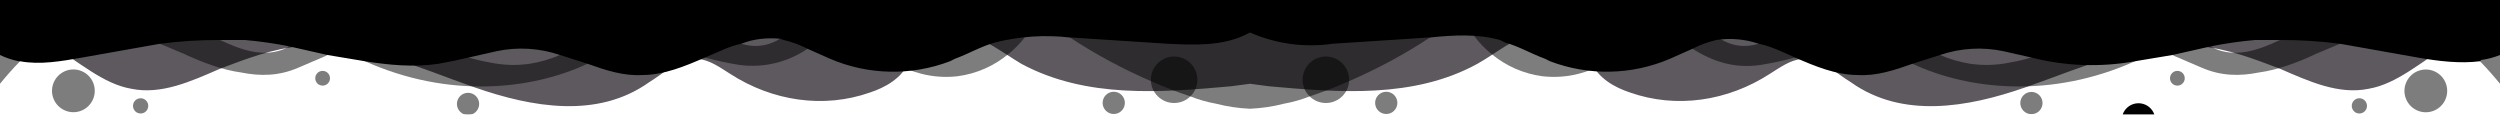
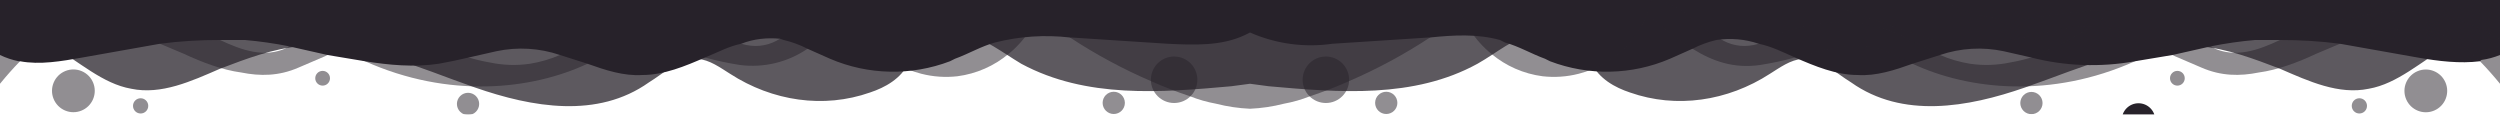
<svg xmlns="http://www.w3.org/2000/svg" preserveAspectRatio="xMidYMax slice" viewBox="0 0 2000 91.5" width="4000" height="183">
  <path fill="#27222A" d="M2000 0v26c-14-1-29 4-42 11-21 12-40 30-63 34-24 5-48-6-71-16-21-8-42-16-64-18-47-5-94 17-140 33s-98 25-139-4c-13-8-25-20-39-19-10 1-18 7-26 12-34 22-75 28-112 15-12-4-25-11-31-24-8-18-28-26-45-23s-30 15-46 24c-51 28-111 23-167 18l-15-2-15 2c-56 5-116 10-168-18-15-9-29-20-45-24s-37 5-45 23c-6 13-19 20-31 24-37 13-78 7-112-15-8-5-16-11-26-12-14-1-26 11-39 19-41 29-93 20-139 4s-92-38-140-33c-22 2-43 10-64 18-23 10-47 21-71 16-23-4-42-22-63-34-13-7-28-12-42-11V0z" opacity=".75" />
-   <path fill="%23aec7d6" d="M542 0c-21 9-48 18-80 29a127 127 0 01-65 5l-1-1-32-7-19-4a78 78 0 00-19-1 87 87 0 00-24 4 180 180 0 00-25 11l-6 3-2 1-7 4-2 1-21 9c-16 7-31 7-46 4-15-2-31-8-46-15l-19-8c-19-7-38-13-58-12h-3a71 71 0 00-32 10 97 97 0 00-19 16A283 283 0 000 67V32c18-11 38-19 57-22 31-4 69 5 99 14l10 3a70 70 0 0110 5c17 8 36 15 54 6l1-1a199 199 0 0018-11l11-7a76 76 0 0111-5 87 87 0 0118-5 124 124 0 0119-1 265 265 0 0132 2c21 2 43 7 62 5 17-2 32-8 47-15zM1185 0l-2 1-15 11-24 18a424 424 0 01-65 35 331 331 0 01-31 12q-10 4-21 6a132 132 0 01-27 4 132 132 0 01-27-4q-11-2-21-6a331 331 0 01-31-12 424 424 0 01-65-35l-24-18-15-11-2-1h8l9 6c41 30 116 29 168 3 52 26 127 27 168-3l9-6z" opacity=".51" />
-   <path fill="%23aec7d6" d="M696 0c-17 13-33 28-50 39a78 78 0 01-54 13 251 251 0 01-28-6c-29-8-56-17-83 0l-11 5c-45 21-111 28-178-2q-11-4-21-10l-22-13a307 307 0 01-33-26h82a403 403 0 0028 21 238 238 0 0035 19 138 138 0 0014 6 140 140 0 0017 4 91 91 0 0032 1 103 103 0 0024-7c31-14 56-36 115-21 11 2 19 8 30 12l4 1c10 2 19 0 27-5 12-6 23-17 32-23l15-8z" opacity=".51" />
-   <circle fill="%23aec7d6" cx="59.2" cy="72.6" r="17.1" transform="rotate(-67 59 73)" opacity=".51" />
-   <path fill="%23aec7d6" d="M580 0a19 19 0 01-6 9 19 19 0 01-26-5 18 18 0 01-2-4z" />
-   <circle fill="%23aec7d6" cx="289.2" cy="30" r="13.4" />
-   <circle fill="%23aec7d6" cx="258.1" cy="62.6" r="5.9" opacity=".51" />
-   <circle fill="%23aec7d6" cx="939.3" cy="63.8" r="18.6" opacity=".51" />
-   <circle fill="%23aec7d6" cx="679.5" cy="34.4" r="13.4" />
-   <circle fill="%23aec7d6" cx="891" cy="82.3" r="8.9" opacity=".51" />
-   <circle fill="%23aec7d6" cx="374.5" cy="82.7" r="8.9" transform="rotate(-45 375 83)" opacity=".51" />
-   <circle fill="%23aec7d6" cx="112.5" cy="84.7" r="6.1" opacity=".51" />
-   <path fill="%23aec7d6" d="M834 0v1a80 80 0 01-27 42 80 80 0 01-41 18 80 80 0 01-29-2 80 80 0 01-58-59h-1z" opacity=".51" />
-   <path fill="%23aec7d6" d="M2000 0v44a63 63 0 01-15 4l-1 1c-16 2-33 0-50-3l-62-11a363 363 0 00-48-3h-20a323 323 0 00-35 5l-31 7-30 5a195 195 0 01-83-3l-22-5a96 96 0 00-51 3l-22 7c-14 5-29 10-44 9-17 0-34-7-50-14-9-4-19-9-29-11a72 72 0 00-34-3 84 84 0 00-19 7l-18 8a128 128 0 01-96 2l-4-2c-11-4-21-10-32-13l-4-2c-18-5-37-4-56-2h-1l-77 5a121 121 0 01-66-9l-4 2c-19 9-41 8-62 7l-77-5h-1a166 166 0 00-60 4c-11 3-21 9-32 13l-4 2a128 128 0 01-96-2l-18-8a84 84 0 00-19-7l-3-1c-10-1-21 0-31 4-10 2-19 7-29 11-16 7-33 14-50 14-15 1-30-4-44-9l-22-7a96 96 0 00-51-3l-22 5a443 443 0 01-24 5c-20 3-40 1-59-2l-30-5-31-7a323 323 0 00-35-5h-20a363 363 0 00-48 3L66 46c-17 3-34 6-50 3h-1a63 63 0 01-15-5V0z" />
-   <path fill="%23aec7d6" d="M1458 0c21 9 48 18 80 29a127 127 0 0065 5l1-1 32-7 19-4a78 78 0 0119-1 87 87 0 0124 4 180 180 0 0125 11l6 3 2 1 7 4 2 1 21 9c16 7 31 7 46 4 15-2 31-8 46-15l19-8c19-7 38-13 58-12h3a71 71 0 0132 10 97 97 0 0119 16 283 283 0 0116 18V32c-18-11-38-19-57-22-31-4-69 5-99 14l-10 3a70 70 0 00-10 5c-17 8-36 15-54 6l-1-1a199 199 0 01-18-11l-11-7a76 76 0 00-11-5 87 87 0 00-18-5 124 124 0 00-19-1 265 265 0 00-32 2c-21 2-43 7-62 5-17-2-32-8-47-15z" opacity=".51" />
-   <path fill="%23aec7d6" d="M1304 0c17 13 33 28 50 39 16 10 33 16 54 13a251 251 0 0028-6c29-8 56-17 83 0l11 5c45 21 111 28 178-2q11-4 21-10l22-13a307 307 0 0033-26h-82a403 403 0 01-28 21 238 238 0 01-35 19 138 138 0 01-14 6 140 140 0 01-17 4 91 91 0 01-32 1 103 103 0 01-24-7c-31-14-56-36-115-21-11 2-19 8-30 12l-4 1c-10 2-19 0-27-5-12-6-23-17-32-23l-15-8z" opacity=".51" />
-   <circle fill="%23aec7d6" cx="1940.8" cy="72.6" r="17.1" transform="rotate(-23 1941 73)" opacity=".51" />
-   <path fill="%23aec7d6" d="M1420 0a19 19 0 006 9 19 19 0 0026-5 18 18 0 002-4z" />
-   <circle fill="%23aec7d6" cx="1710.8" cy="30" r="13.4" transform="translate(0 66)" />
-   <circle fill="%23aec7d6" cx="1741.9" cy="62.6" r="5.9" opacity=".51" />
-   <circle fill="%23aec7d6" cx="1060.7" cy="63.8" r="18.6" opacity=".51" />
-   <circle fill="%23aec7d6" cx="1320.5" cy="34.4" r="13.4" />
-   <circle fill="%23aec7d6" cx="1109" cy="82.3" r="8.9" opacity=".51" />
-   <circle fill="%23aec7d6" cx="1625.5" cy="82.7" r="8.9" transform="rotate(-45 1625 83)" opacity=".51" />
-   <circle fill="%23aec7d6" cx="1887.5" cy="84.7" r="6.1" opacity=".51" />
-   <path fill="%23aec7d6" d="M1166 0v1a80 80 0 0027 42 80 80 0 0041 18 80 80 0 0029-2 80 80 0 0058-59h1z" opacity=".51" />
+   <path fill="#27222A" d="M542 0c-21 9-48 18-80 29a127 127 0 01-65 5l-1-1-32-7-19-4a78 78 0 00-19-1 87 87 0 00-24 4 180 180 0 00-25 11l-6 3-2 1-7 4-2 1-21 9c-16 7-31 7-46 4-15-2-31-8-46-15l-19-8c-19-7-38-13-58-12h-3a71 71 0 00-32 10 97 97 0 00-19 16A283 283 0 000 67V32c18-11 38-19 57-22 31-4 69 5 99 14l10 3a70 70 0 0110 5c17 8 36 15 54 6l1-1a199 199 0 0018-11l11-7a76 76 0 0111-5 87 87 0 0118-5 124 124 0 0119-1 265 265 0 0132 2c21 2 43 7 62 5 17-2 32-8 47-15zM1185 0l-2 1-15 11-24 18a424 424 0 01-65 35 331 331 0 01-31 12q-10 4-21 6a132 132 0 01-27 4 132 132 0 01-27-4q-11-2-21-6a331 331 0 01-31-12 424 424 0 01-65-35l-24-18-15-11-2-1h8l9 6c41 30 116 29 168 3 52 26 127 27 168-3l9-6z" opacity=".51" />
+   <path fill="#27222A" d="M696 0c-17 13-33 28-50 39a78 78 0 01-54 13 251 251 0 01-28-6c-29-8-56-17-83 0l-11 5c-45 21-111 28-178-2q-11-4-21-10l-22-13a307 307 0 01-33-26h82a403 403 0 0028 21 238 238 0 0035 19 138 138 0 0014 6 140 140 0 0017 4 91 91 0 0032 1 103 103 0 0024-7c31-14 56-36 115-21 11 2 19 8 30 12l4 1c10 2 19 0 27-5 12-6 23-17 32-23l15-8z" opacity=".51" />
+   <circle fill="#27222A" cx="59.2" cy="72.6" r="17.1" transform="rotate(-67 59 73)" opacity=".51" />
+   <path fill="#27222A" d="M580 0a19 19 0 01-6 9 19 19 0 01-26-5 18 18 0 01-2-4z" />
+   <circle fill="#27222A" cx="289.2" cy="30" r="13.4" />
+   <circle fill="#27222A" cx="258.1" cy="62.6" r="5.9" opacity=".51" />
+   <circle fill="#27222A" cx="939.3" cy="63.8" r="18.6" opacity=".51" />
+   <circle fill="#27222A" cx="679.5" cy="34.4" r="13.4" />
+   <circle fill="#27222A" cx="891" cy="82.3" r="8.9" opacity=".51" />
+   <circle fill="#27222A" cx="374.5" cy="82.7" r="8.9" transform="rotate(-45 375 83)" opacity=".51" />
+   <circle fill="#27222A" cx="112.5" cy="84.7" r="6.1" opacity=".51" />
+   <path fill="#27222A" d="M834 0v1a80 80 0 01-27 42 80 80 0 01-41 18 80 80 0 01-29-2 80 80 0 01-58-59h-1z" opacity=".51" />
+   <path fill="#27222A" d="M2000 0v44a63 63 0 01-15 4l-1 1c-16 2-33 0-50-3l-62-11a363 363 0 00-48-3h-20a323 323 0 00-35 5l-31 7-30 5a195 195 0 01-83-3l-22-5a96 96 0 00-51 3l-22 7c-14 5-29 10-44 9-17 0-34-7-50-14-9-4-19-9-29-11a72 72 0 00-34-3 84 84 0 00-19 7l-18 8a128 128 0 01-96 2l-4-2c-11-4-21-10-32-13l-4-2c-18-5-37-4-56-2h-1l-77 5a121 121 0 01-66-9l-4 2c-19 9-41 8-62 7l-77-5h-1a166 166 0 00-60 4c-11 3-21 9-32 13l-4 2a128 128 0 01-96-2l-18-8a84 84 0 00-19-7l-3-1c-10-1-21 0-31 4-10 2-19 7-29 11-16 7-33 14-50 14-15 1-30-4-44-9l-22-7a96 96 0 00-51-3l-22 5a443 443 0 01-24 5c-20 3-40 1-59-2l-30-5-31-7a323 323 0 00-35-5h-20a363 363 0 00-48 3L66 46c-17 3-34 6-50 3h-1a63 63 0 01-15-5V0z" />
+   <path fill="#27222A" d="M1458 0c21 9 48 18 80 29a127 127 0 0065 5l1-1 32-7 19-4a78 78 0 0119-1 87 87 0 0124 4 180 180 0 0125 11l6 3 2 1 7 4 2 1 21 9c16 7 31 7 46 4 15-2 31-8 46-15l19-8c19-7 38-13 58-12h3a71 71 0 0132 10 97 97 0 0119 16 283 283 0 0116 18V32c-18-11-38-19-57-22-31-4-69 5-99 14l-10 3a70 70 0 00-10 5c-17 8-36 15-54 6l-1-1a199 199 0 01-18-11l-11-7a76 76 0 00-11-5 87 87 0 00-18-5 124 124 0 00-19-1 265 265 0 00-32 2c-21 2-43 7-62 5-17-2-32-8-47-15z" opacity=".51" />
+   <path fill="#27222A" d="M1304 0c17 13 33 28 50 39 16 10 33 16 54 13a251 251 0 0028-6c29-8 56-17 83 0l11 5c45 21 111 28 178-2q11-4 21-10l22-13a307 307 0 0033-26h-82a403 403 0 01-28 21 238 238 0 01-35 19 138 138 0 01-14 6 140 140 0 01-17 4 91 91 0 01-32 1 103 103 0 01-24-7c-31-14-56-36-115-21-11 2-19 8-30 12l-4 1c-10 2-19 0-27-5-12-6-23-17-32-23l-15-8z" opacity=".51" />
+   <circle fill="#27222A" cx="1940.8" cy="72.6" r="17.1" transform="rotate(-23 1941 73)" opacity=".51" />
+   <path fill="#27222A" d="M1420 0a19 19 0 006 9 19 19 0 0026-5 18 18 0 002-4z" />
+   <circle fill="#27222A" cx="1710.8" cy="30" r="13.4" transform="translate(0 66)" />
+   <circle fill="#27222A" cx="1741.9" cy="62.6" r="5.9" opacity=".51" />
+   <circle fill="#27222A" cx="1060.7" cy="63.8" r="18.6" opacity=".51" />
+   <circle fill="#27222A" cx="1320.5" cy="34.4" r="13.4" />
+   <circle fill="#27222A" cx="1109" cy="82.3" r="8.9" opacity=".51" />
+   <circle fill="#27222A" cx="1625.5" cy="82.7" r="8.9" transform="rotate(-45 1625 83)" opacity=".51" />
+   <circle fill="#27222A" cx="1887.5" cy="84.7" r="6.1" opacity=".51" />
+   <path fill="#27222A" d="M1166 0v1a80 80 0 0027 42 80 80 0 0041 18 80 80 0 0029-2 80 80 0 0058-59h1z" opacity=".51" />
</svg>
